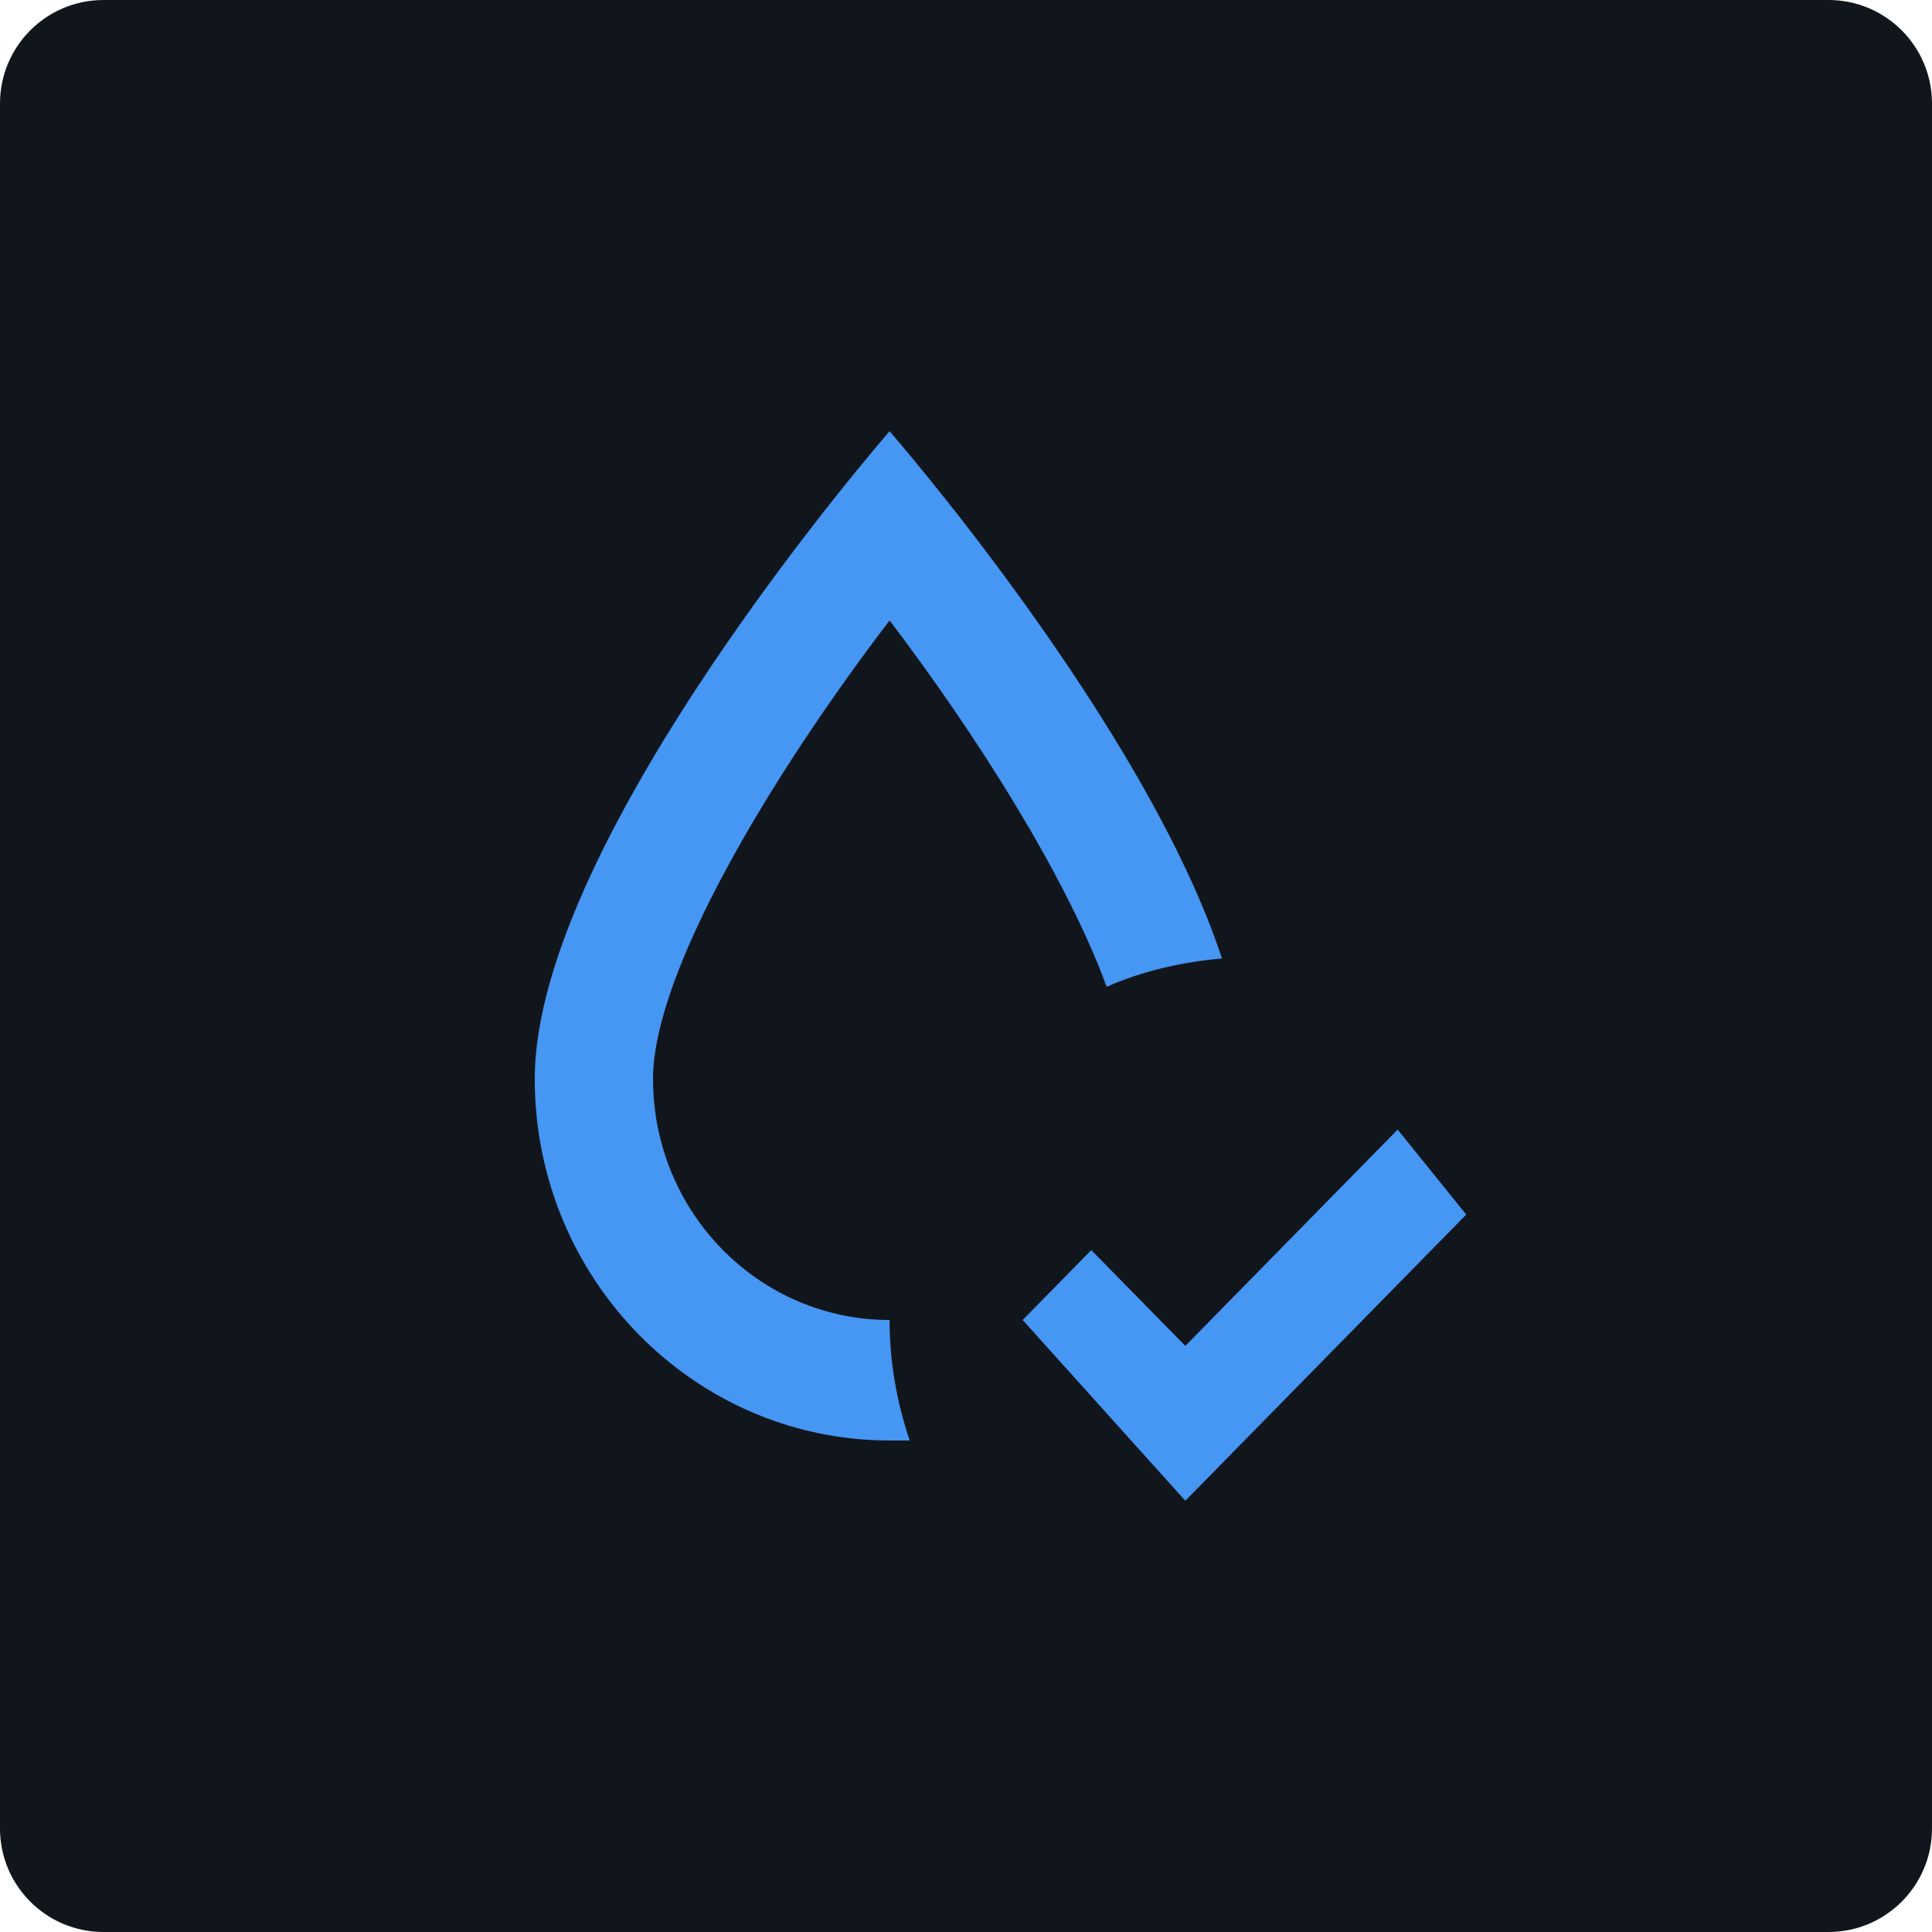
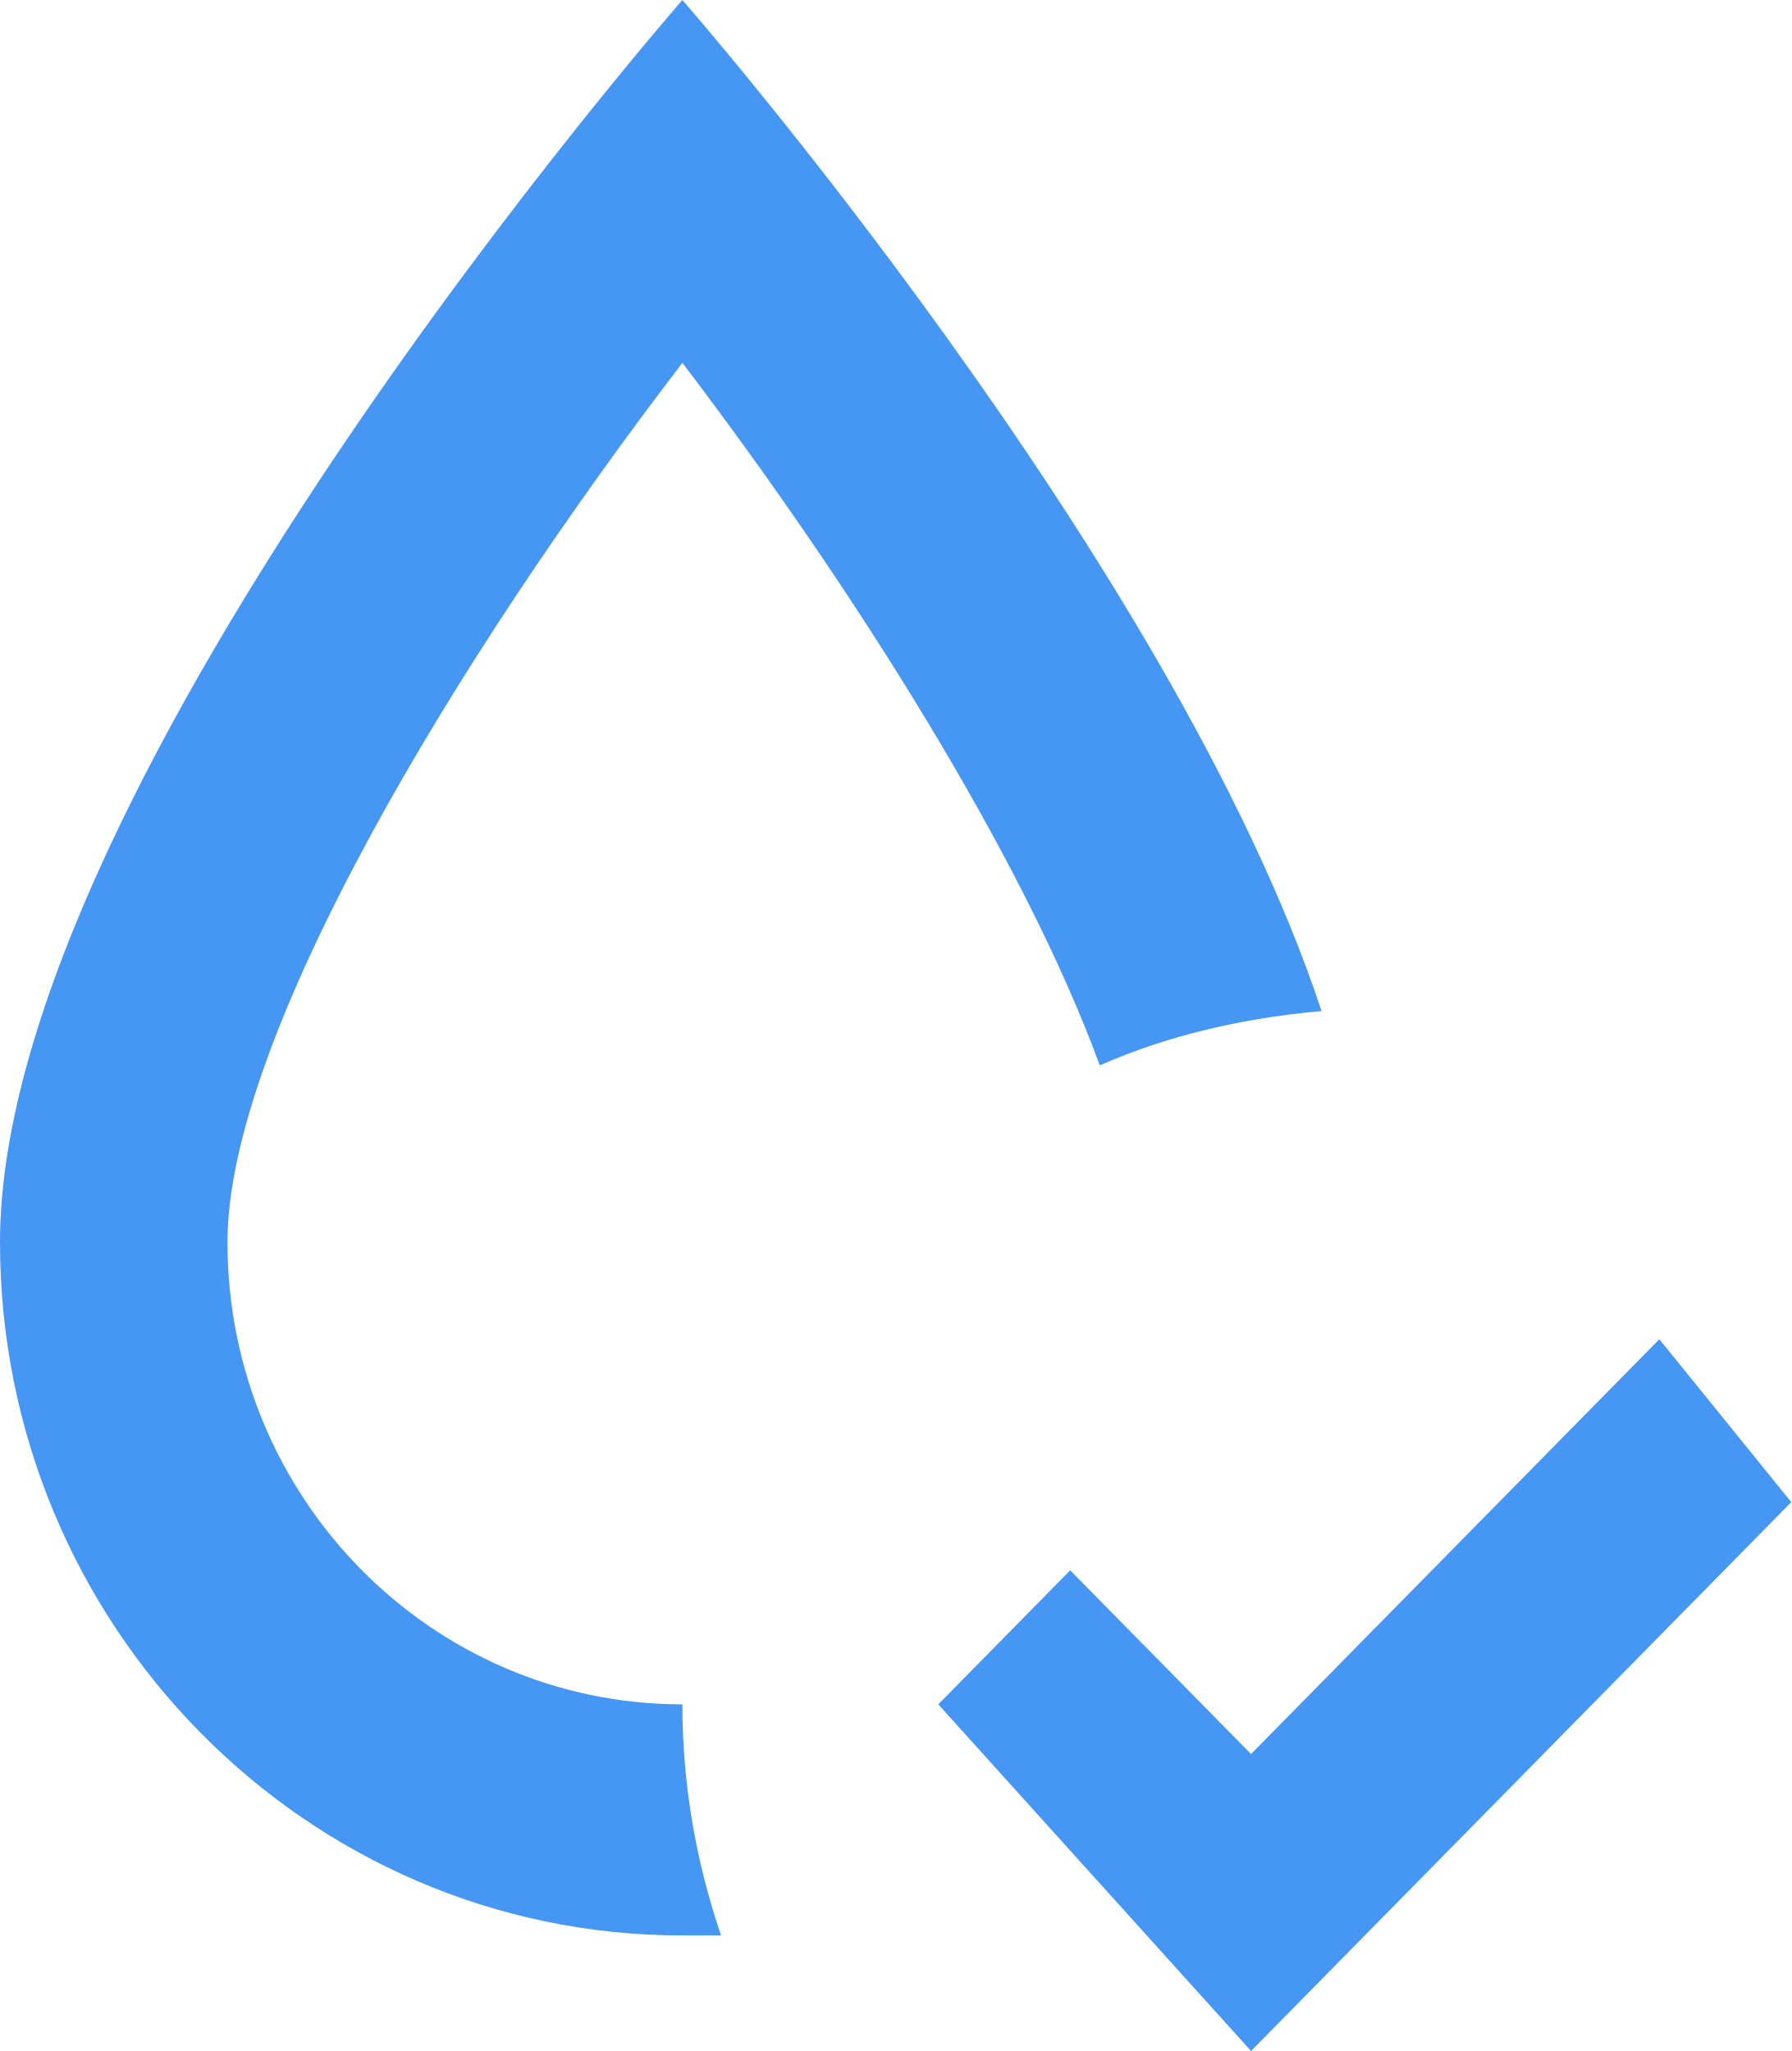
- <svg xmlns="http://www.w3.org/2000/svg" width="112" height="112" viewBox="0 0 112 112" fill="none">
-   <rect width="112" height="112" rx="6" fill="#11161D" />
-   <path d="M85 70.409L68.714 87L59.286 76.521L63.263 72.469L68.714 78.023L81.023 65.483L85 70.409ZM37.857 62.549C37.857 56.367 44.714 44.945 51.571 35.968C56.714 42.744 61.857 50.918 64.154 57.205C66.211 56.297 68.474 55.773 70.84 55.563C66.349 41.941 51.571 25 51.571 25C51.571 25 31 48.578 31 62.549C31 74.111 40.223 83.507 51.571 83.507H52.737C51.983 81.272 51.571 78.966 51.571 76.521C43.994 76.521 37.857 70.269 37.857 62.549Z" fill="#4696F3" />
+ <svg xmlns="http://www.w3.org/2000/svg" width="62" height="71" viewBox="0 0 62 71" fill="none">
+   <path d="M62 52L43.302 71L32.476 59L37.042 54.36L43.302 60.72L57.434 46.36L62 52ZM7.873 43C7.873 35.92 15.746 22.84 23.619 12.56C29.524 20.32 35.429 29.68 38.066 36.88C40.428 35.84 43.026 35.24 45.742 35C40.585 19.4 23.619 0 23.619 0C23.619 0 0 27 0 43C0 56.24 10.589 67 23.619 67H24.957C24.091 64.44 23.619 61.8 23.619 59C14.919 59 7.873 51.84 7.873 43Z" fill="#4696F3" />
</svg>
